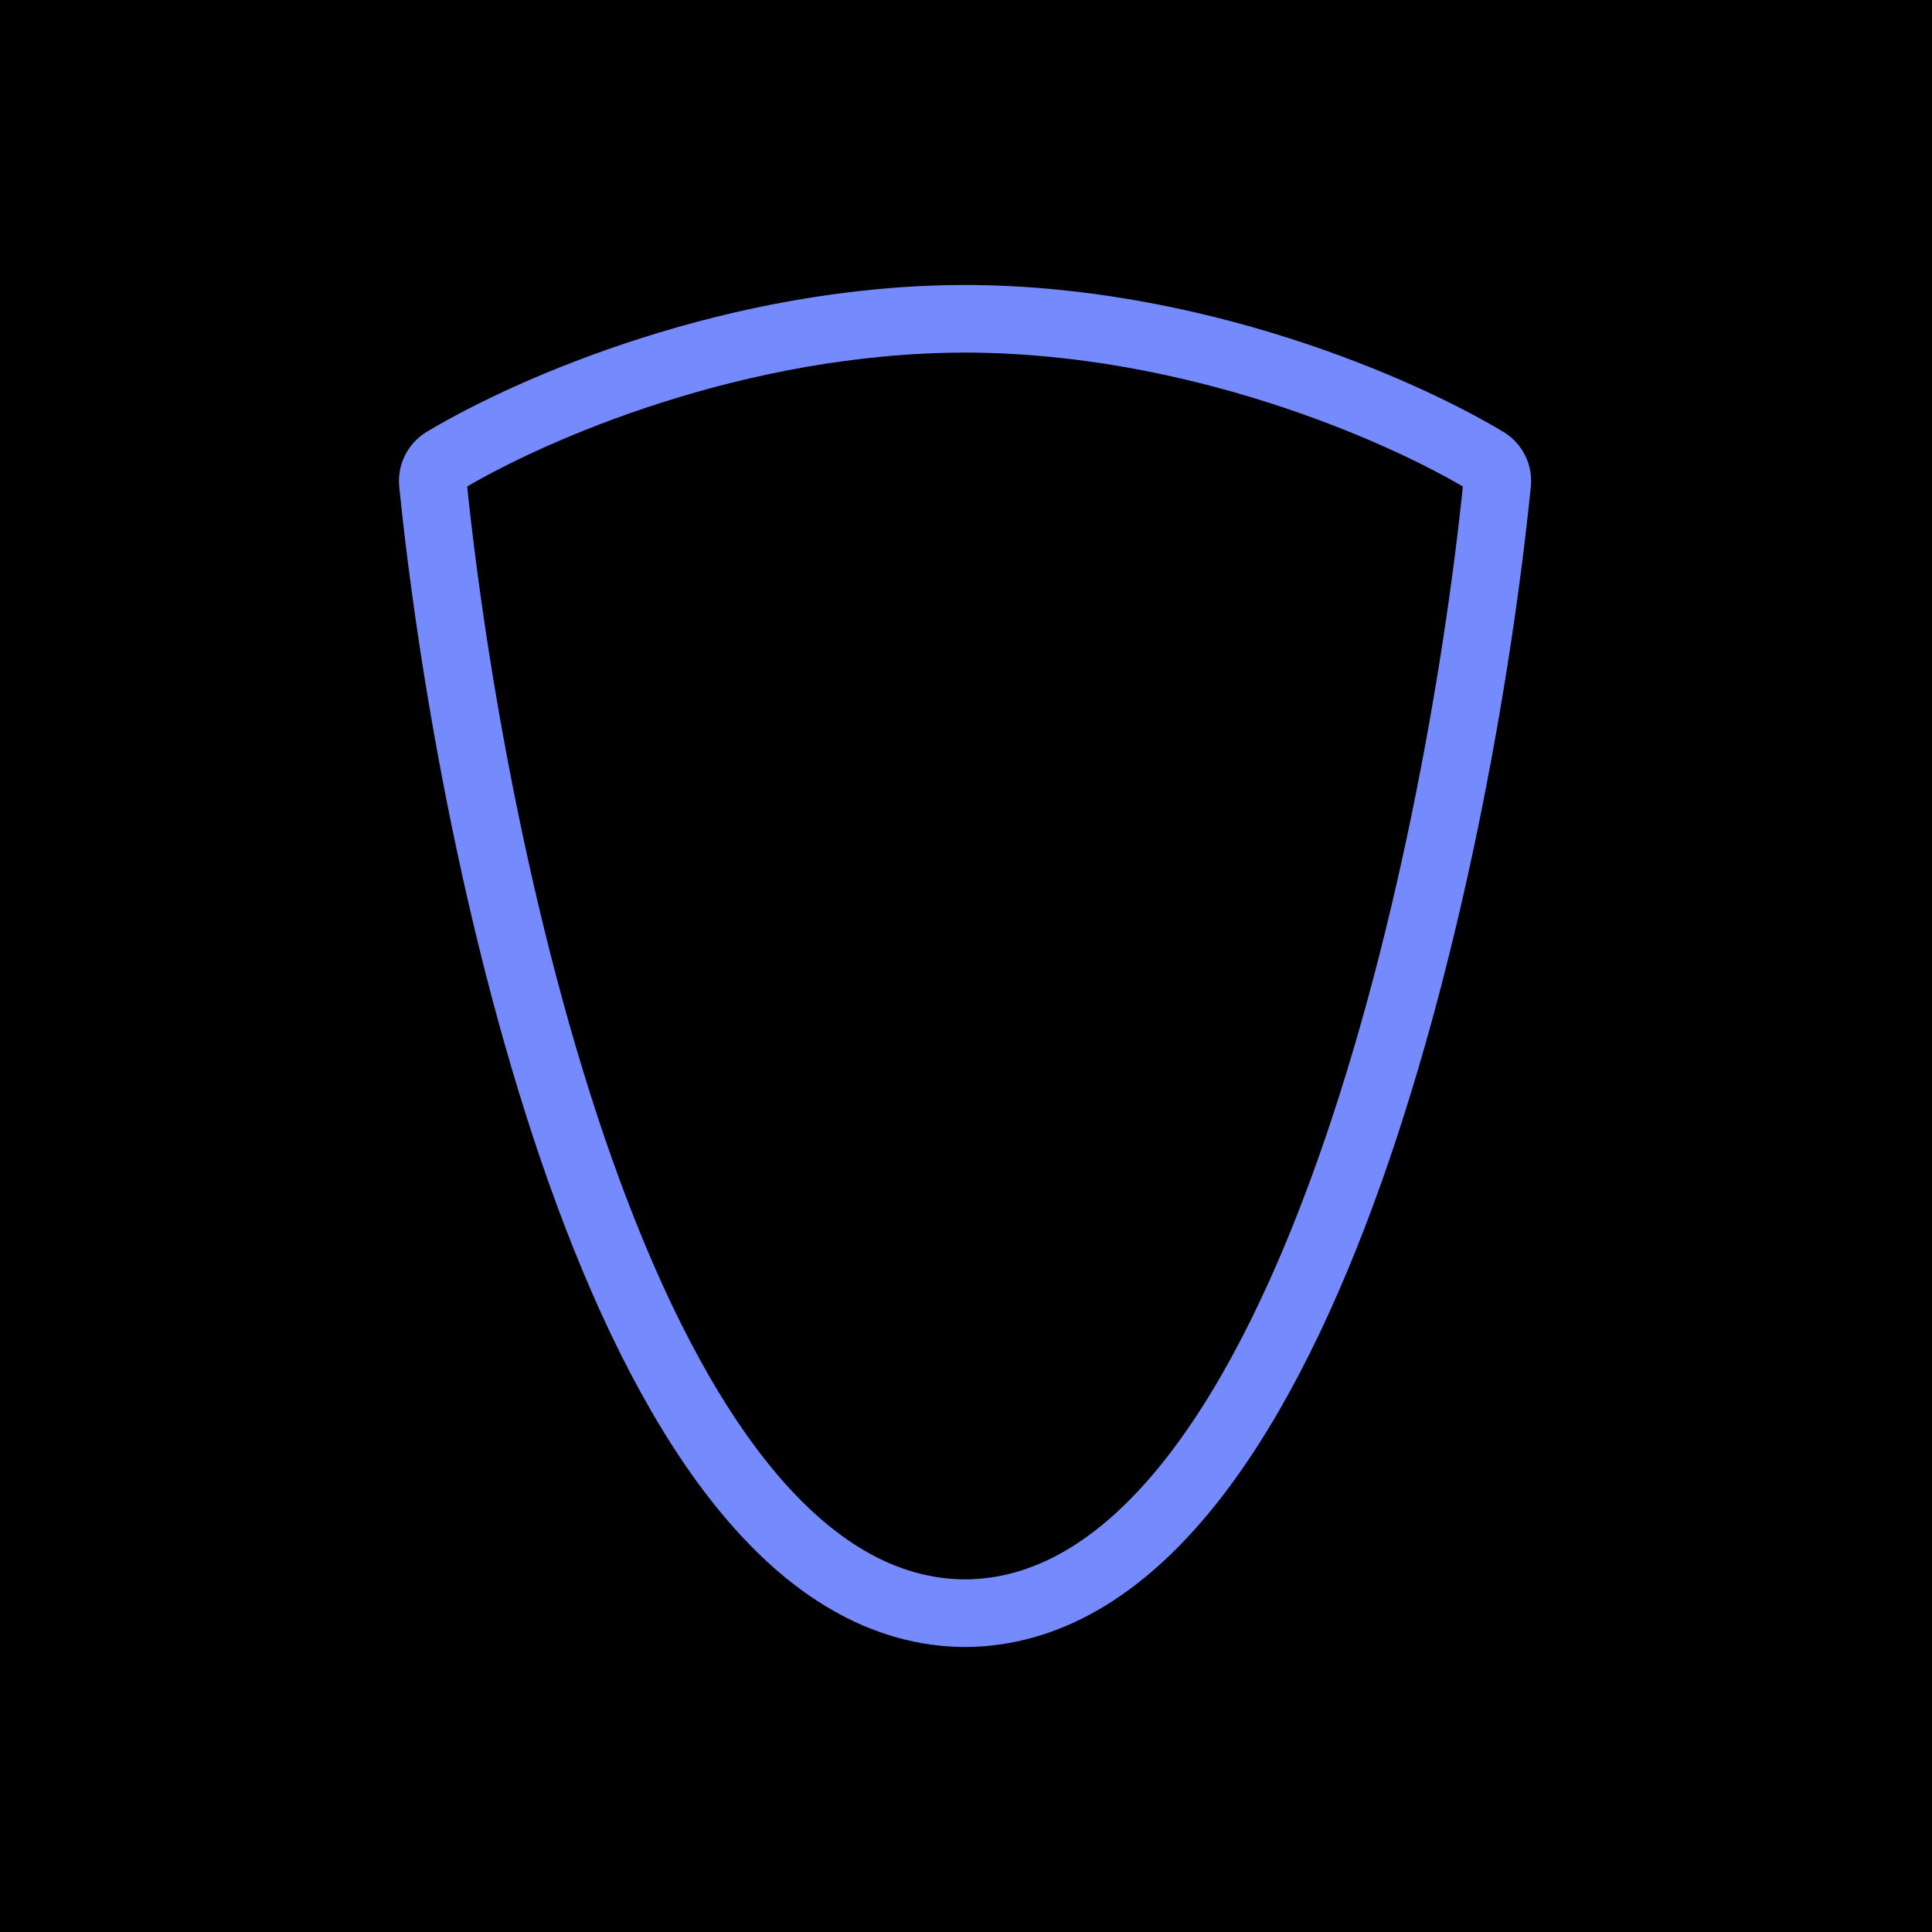
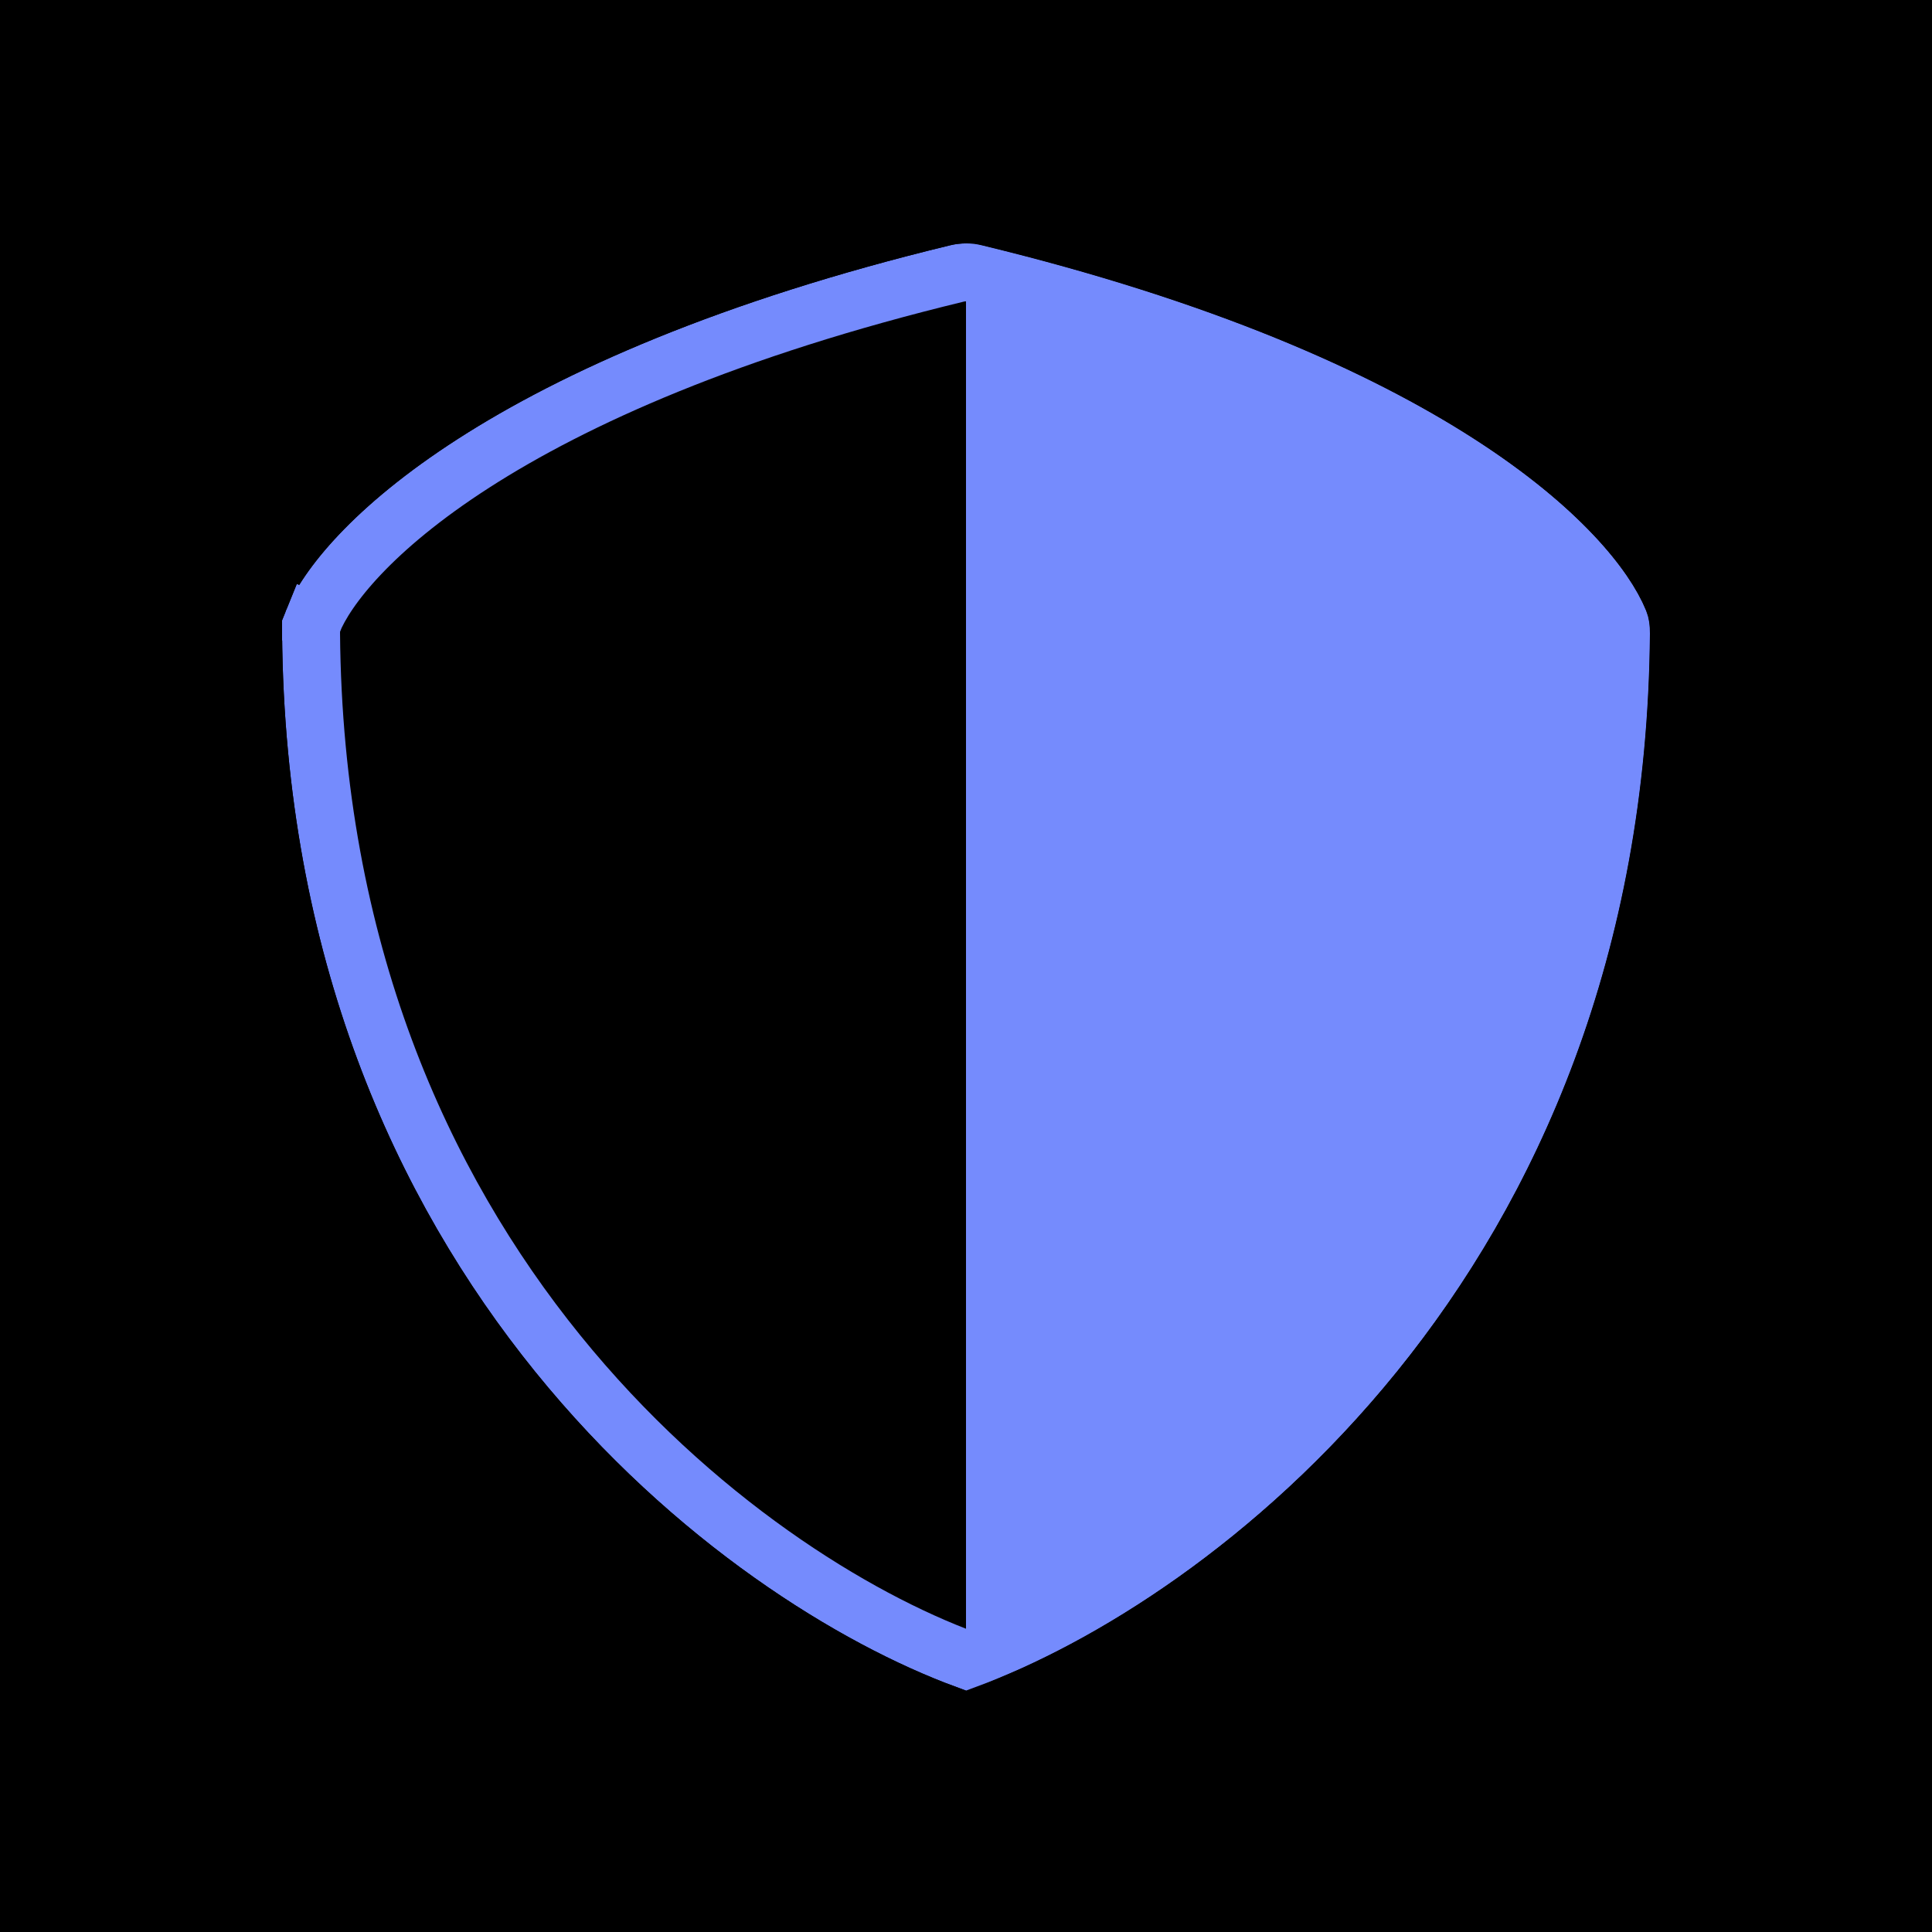
<svg xmlns="http://www.w3.org/2000/svg" width="1000" height="1000" viewBox="0 0 1000 1000" fill="none">
  <rect width="1000" height="1000" fill="black" />
-   <path d="M500.147 165C381.275 165 274.76 211.62 229.954 238.479C225.805 240.965 223.577 245.493 224.067 250.304C244.397 450.141 326.468 835 500.147 835M498.853 165C617.725 165 724.24 211.62 769.046 238.479C773.195 240.965 775.423 245.493 774.933 250.304C754.603 450.141 672.532 835 498.853 835" stroke="#758BFD" stroke-width="35" />
+   <mask id="mask0_105:50" style="mask-type:alpha" maskUnits="userSpaceOnUse" x="146" y="125" width="708" height="750">
+     <path d="M161.855 321.757L148.003 316.144L161.856 321.757C168.884 304.41 192.451 273.652 245.177 239.751C297.508 206.105 377.526 170.061 495.411 141.519C498.366 140.803 501.634 140.803 504.589 141.519C622.474 170.061 702.492 206.105 754.823 239.751C807.549 273.652 831.116 304.41 838.144 321.757C838.659 323.027 839.023 324.958 838.999 327.879C836.302 655.255 614.498 816.956 500 859.07C385.502 816.956 163.698 655.255 161.001 327.879C160.977 324.958 161.341 323.027 161.855 321.757Z" fill="#C4C4C4" stroke="#758BFD" stroke-width="30" />
+   </mask>
+   <g mask="url(#mask0_105:50)">
+     <path d="M161.855 321.757L148.003 316.144L161.856 321.757C168.884 304.41 192.451 273.652 245.177 239.751C297.508 206.105 377.526 170.061 495.411 141.519C498.366 140.803 501.634 140.803 504.589 141.519C622.474 170.061 702.492 206.105 754.823 239.751C807.549 273.652 831.116 304.41 838.144 321.757C838.659 323.027 839.023 324.958 838.999 327.879C836.302 655.255 614.498 816.956 500 859.07C385.502 816.956 163.698 655.255 161.001 327.879C160.977 324.958 161.341 323.027 161.855 321.757Z" stroke="#758BFD" stroke-width="30" />
+     <path d="M839.012 325.966C837.241 640.825 633.016 802.952 515 853.115V144.083C627.5 172.275 704.452 207.288 755.226 240.01C809.189 274.788 832.39 306.17 838.661 323.087C838.811 323.493 839.021 324.404 839.012 325.966Z" fill="#758BFD" stroke="#758BFD" stroke-width="30" />
+   </g>
</svg>
